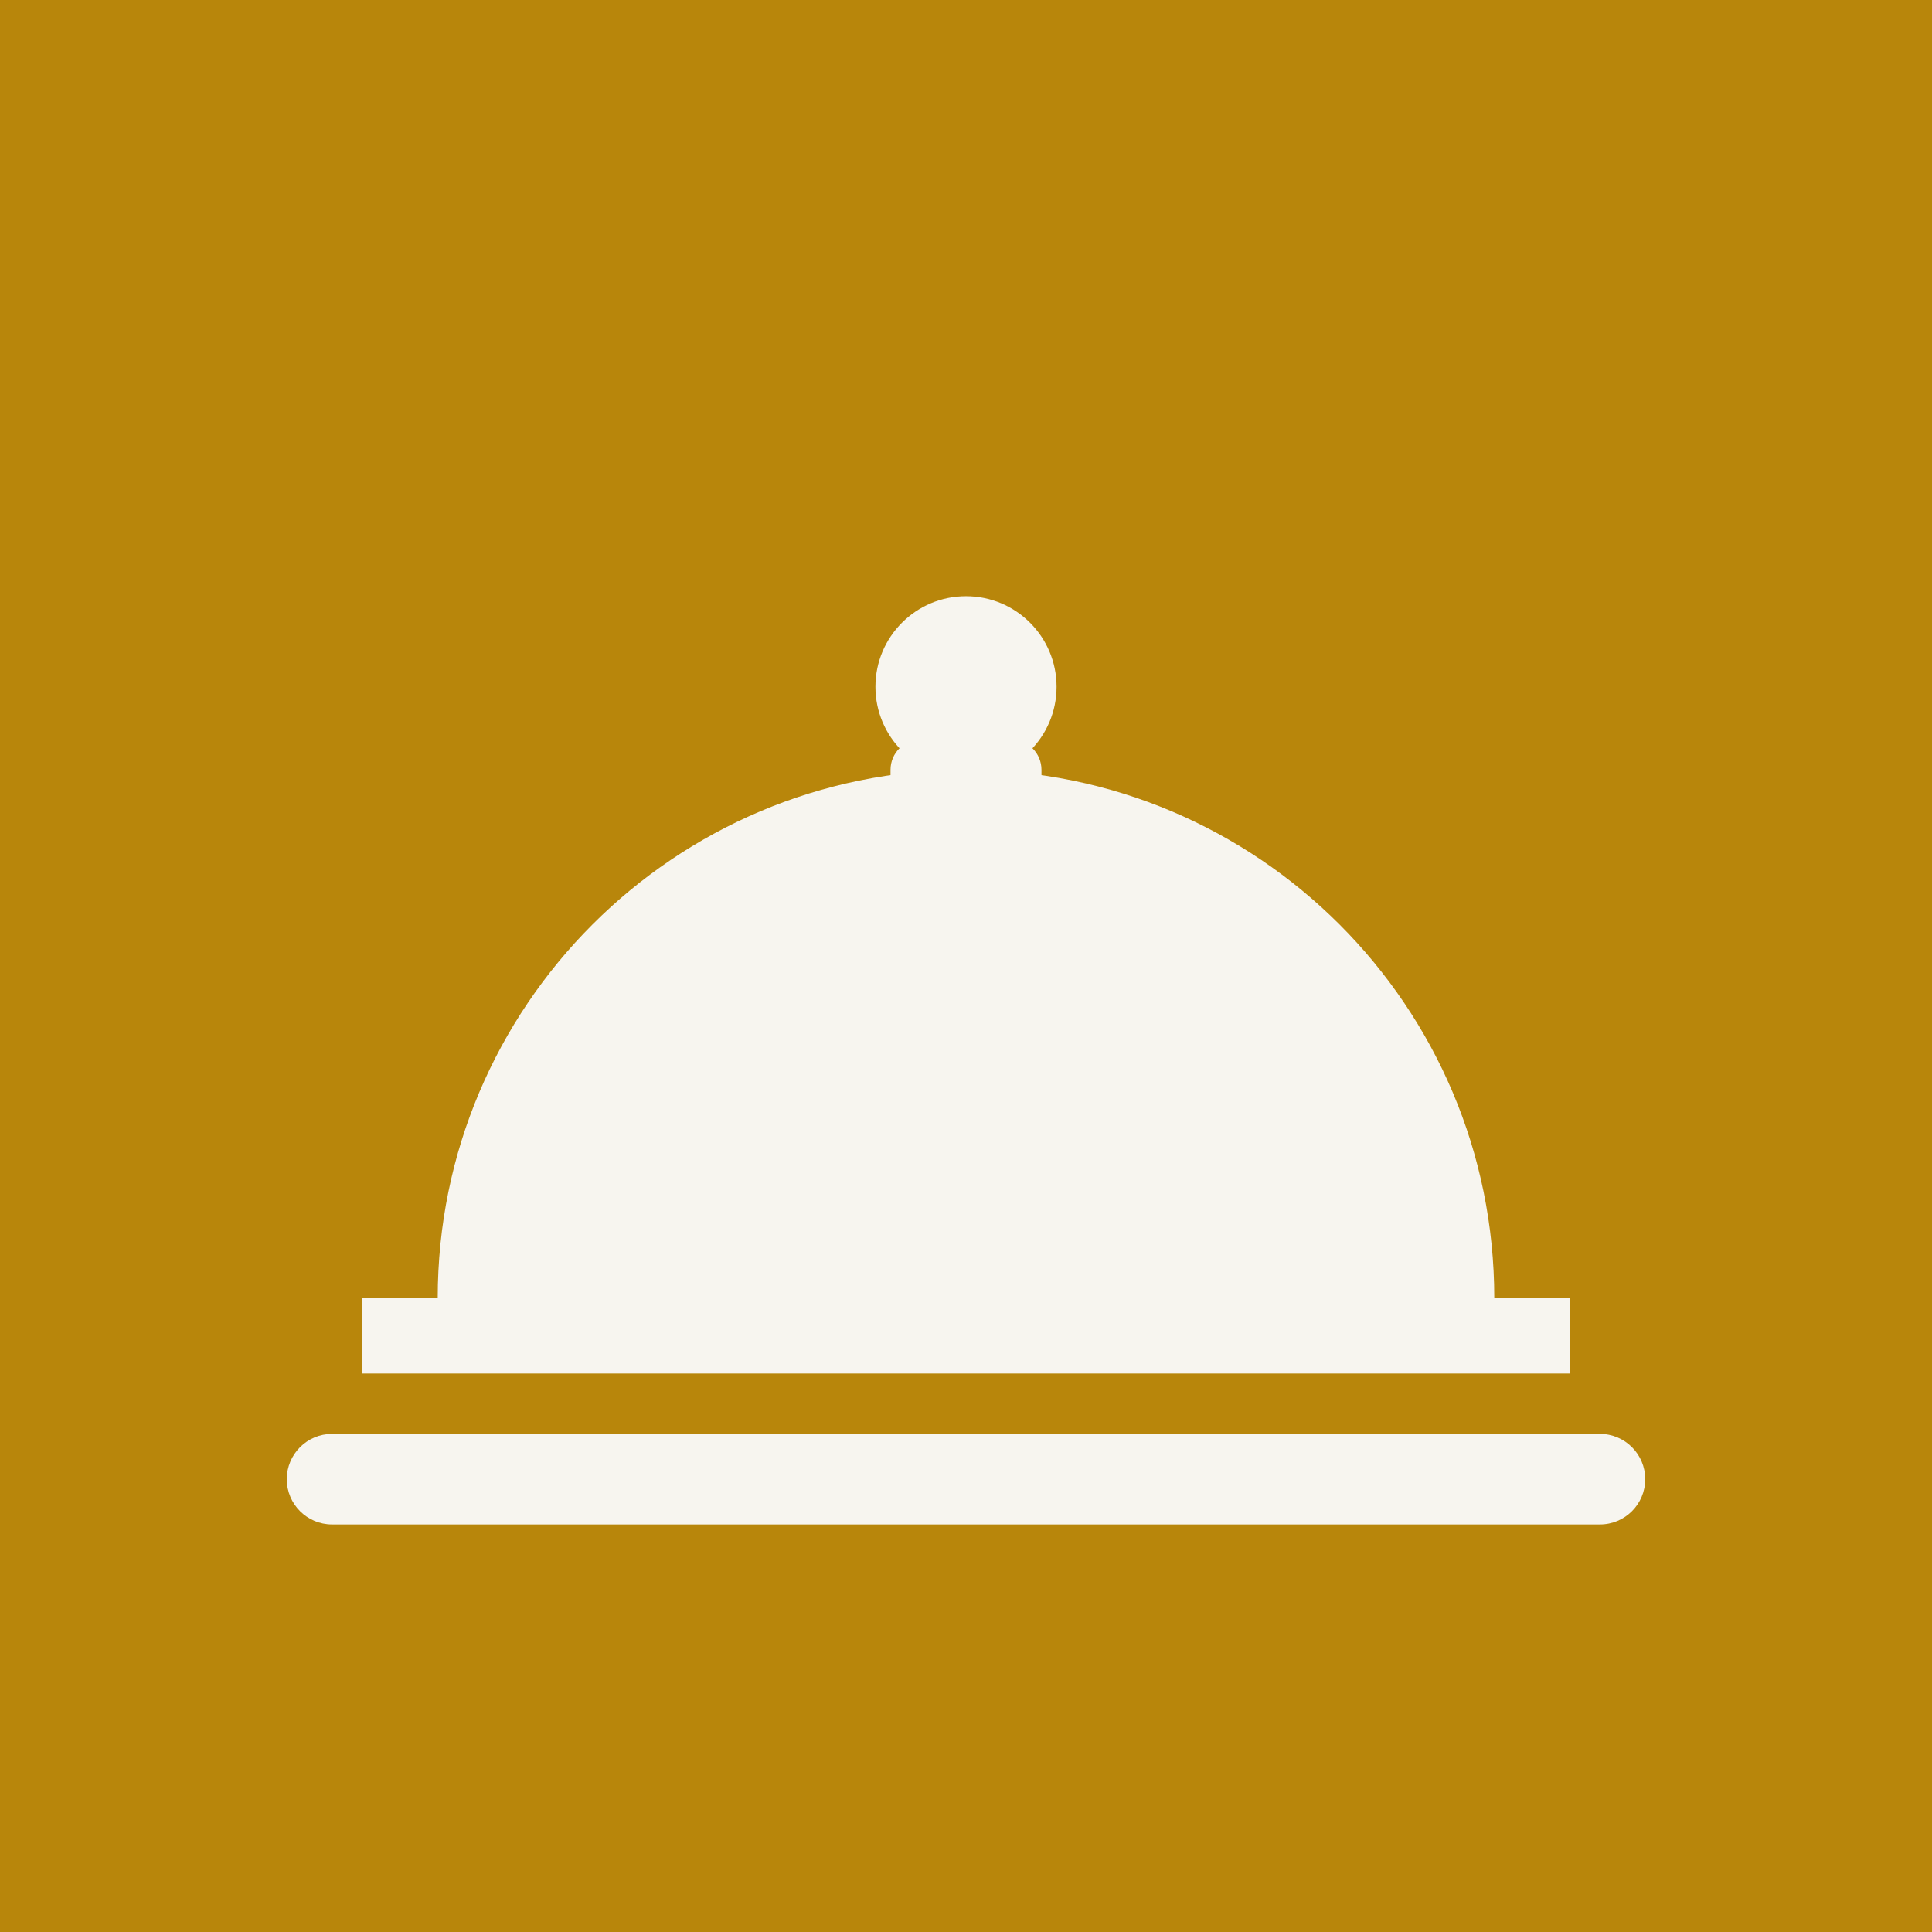
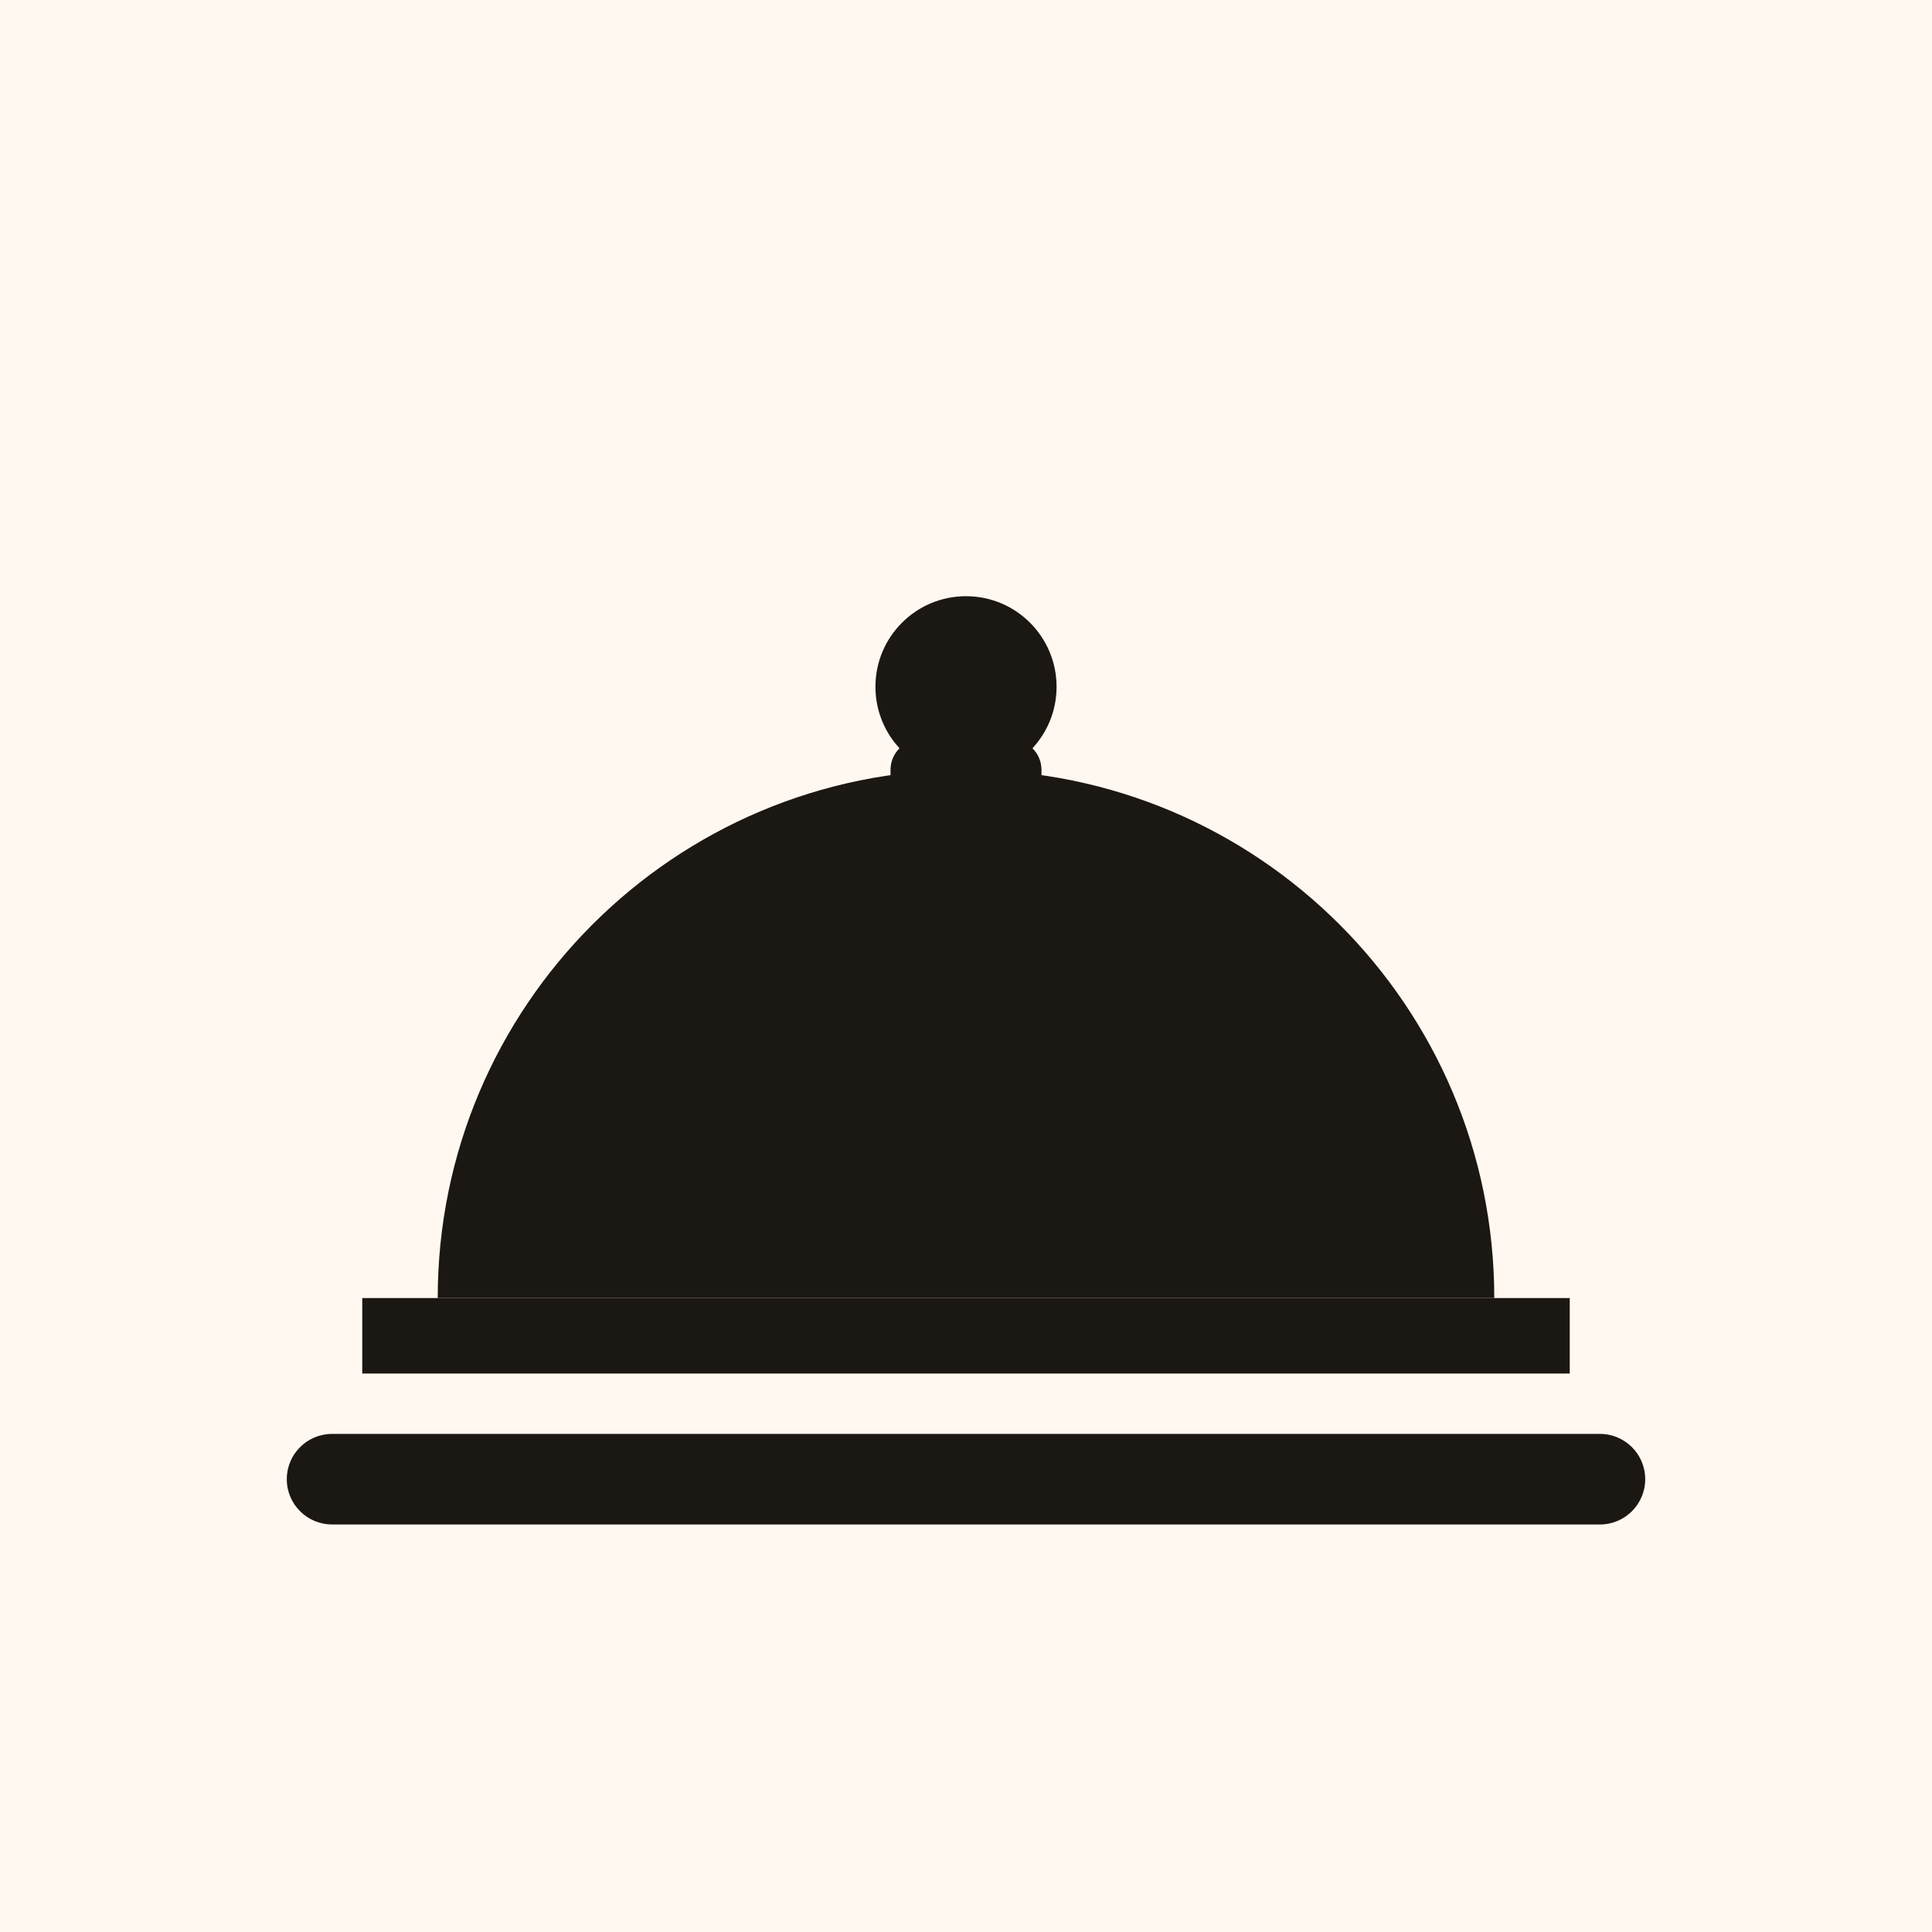
<svg xmlns="http://www.w3.org/2000/svg" viewBox="0 0 512 512">
-   <rect width="512" height="512" fill="#b8860b" />
-   <rect x="236" y="196" width="40" height="26" rx="8" fill="#f7f5ef" />
-   <circle cx="256" cy="182" r="24" fill="#f7f5ef" />
-   <path d="M116 344a140 140 0 0 1 280 0Z" fill="#f7f5ef" />
-   <rect x="96" y="344" width="320" height="20" fill="#f7f5ef" />
-   <rect x="76" y="380" width="360" height="24" rx="12" fill="#f7f5ef" />
+   <rect width="512" height="512" fill="#FFF8F0" />
+   <rect x="236" y="196" width="40" height="26" rx="8" fill="#1B1712" />
+   <circle cx="256" cy="182" r="24" fill="#1B1712" />
+   <path d="M116 344a140 140 0 0 1 280 0Z" fill="#1B1712" />
+   <rect x="96" y="344" width="320" height="20" fill="#1B1712" />
+   <rect x="76" y="380" width="360" height="24" rx="12" fill="#1B1712" />
</svg>
